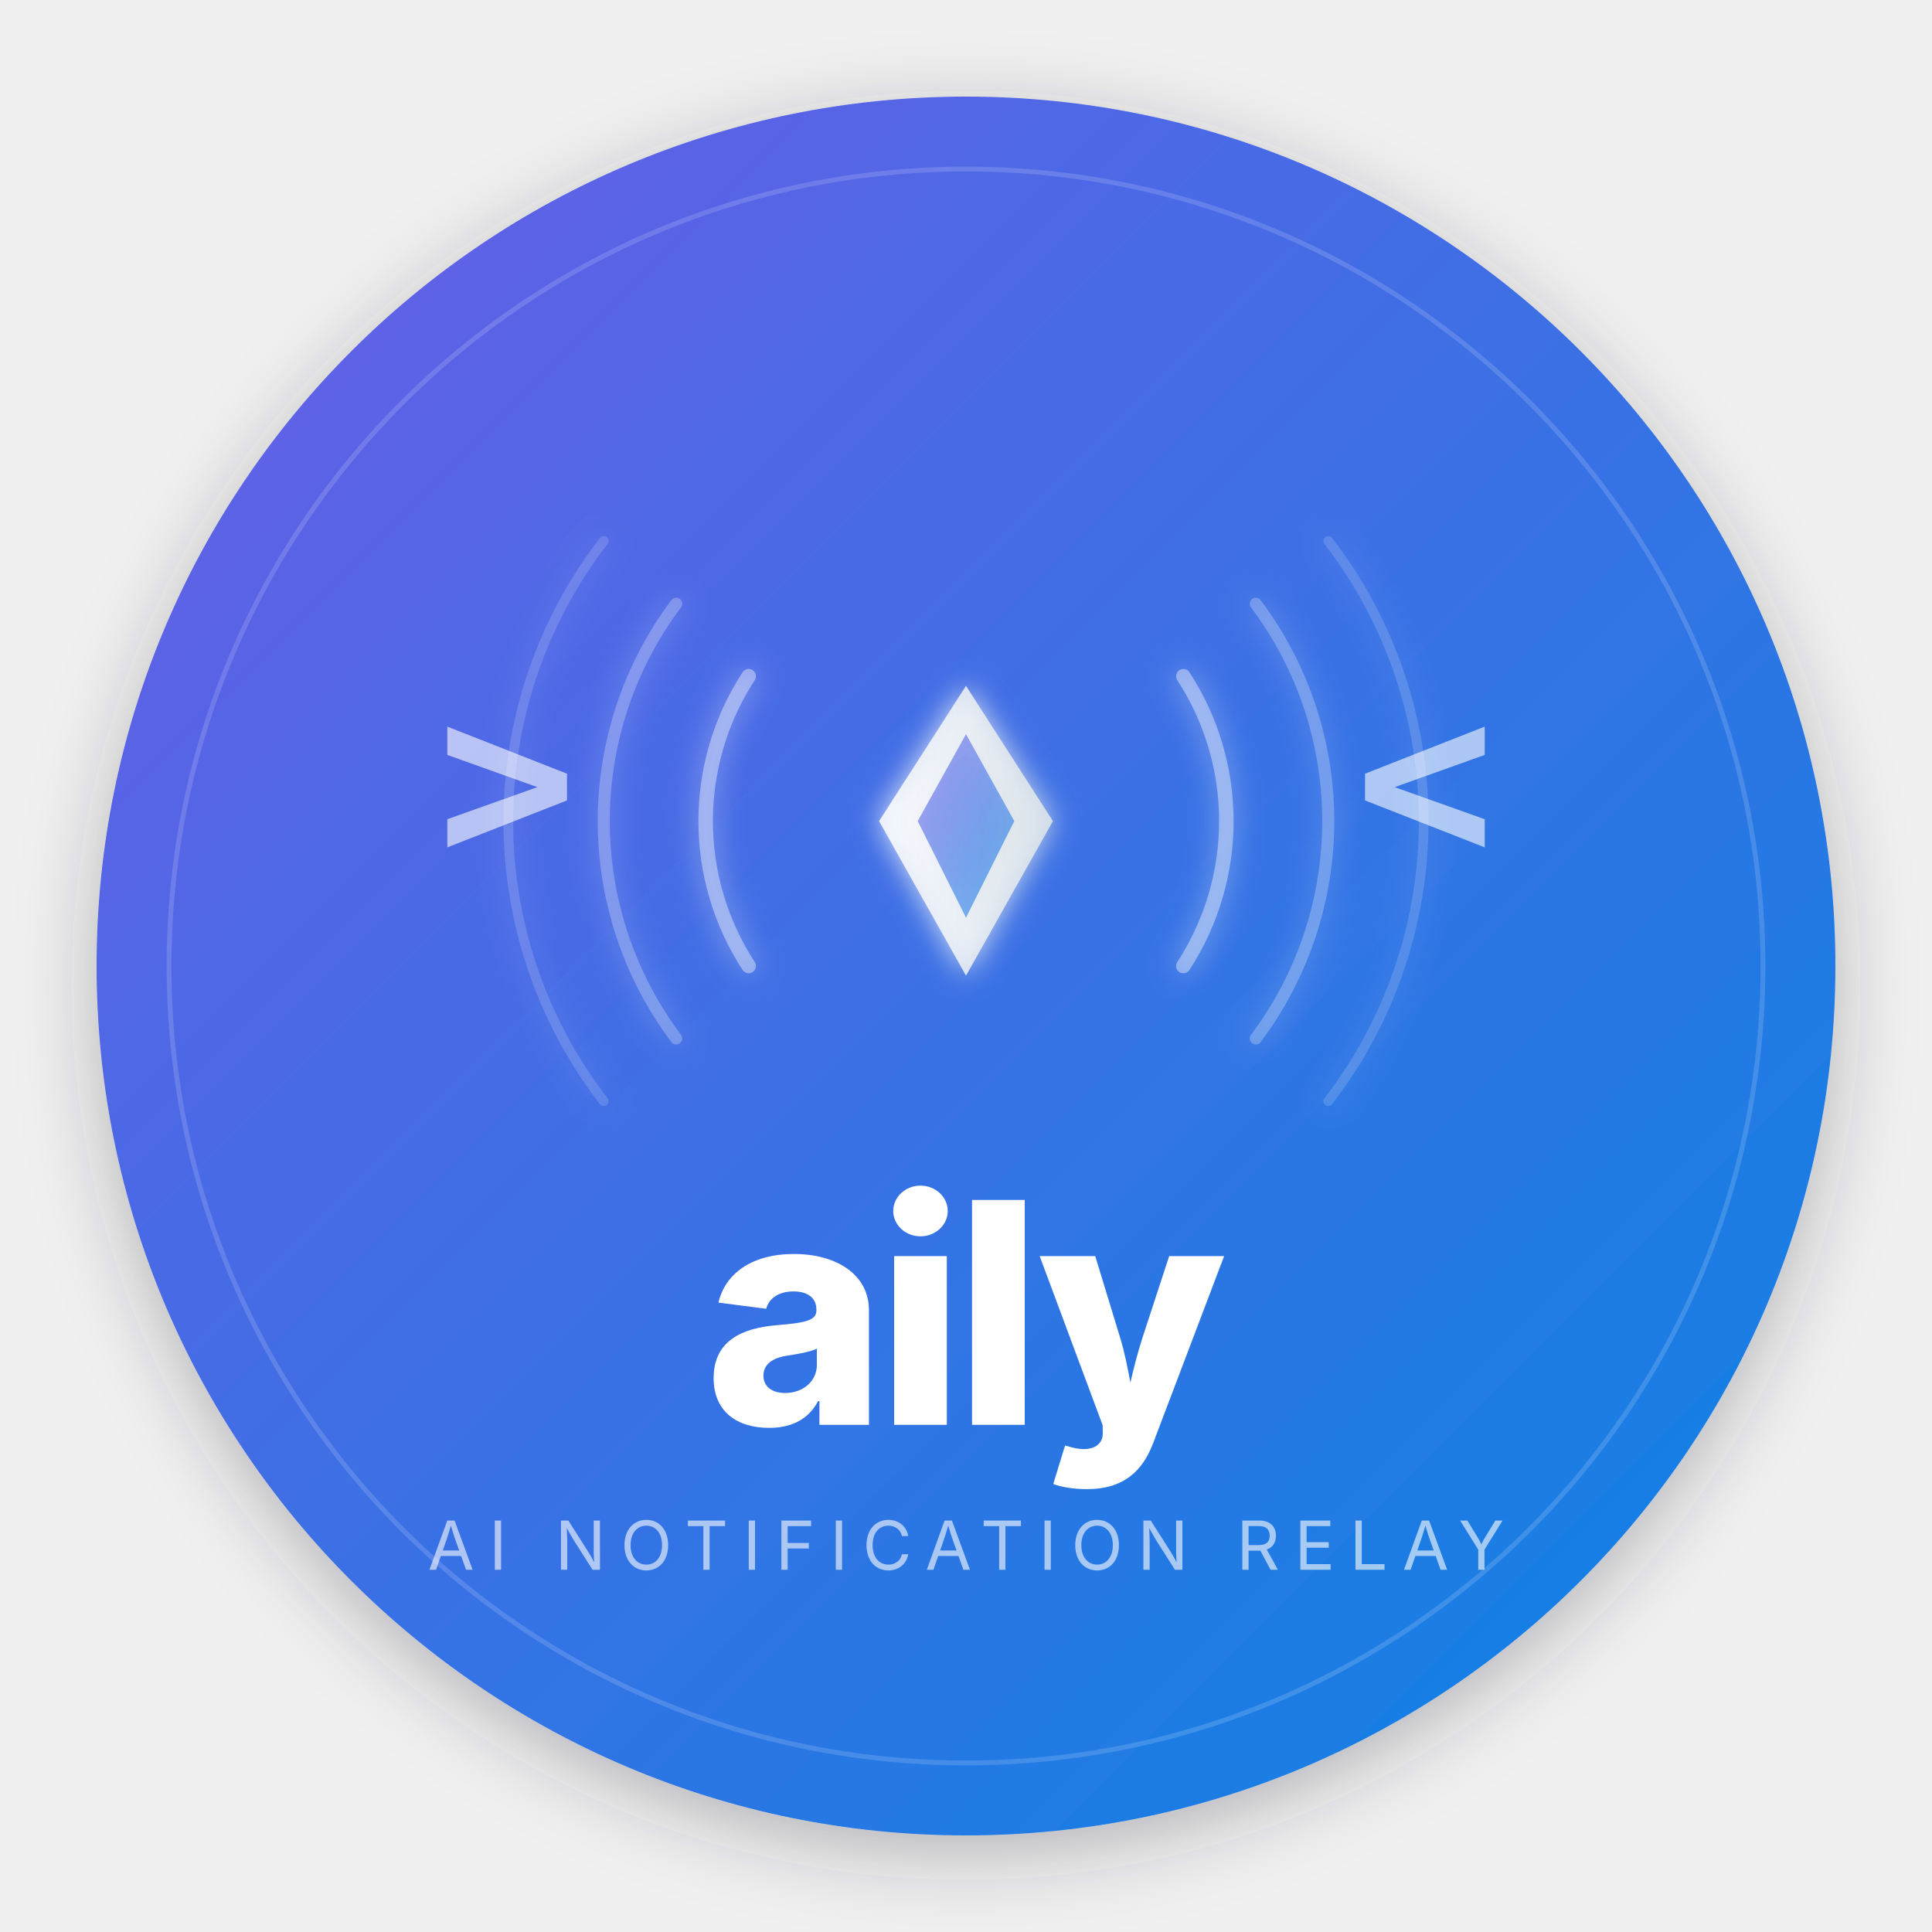
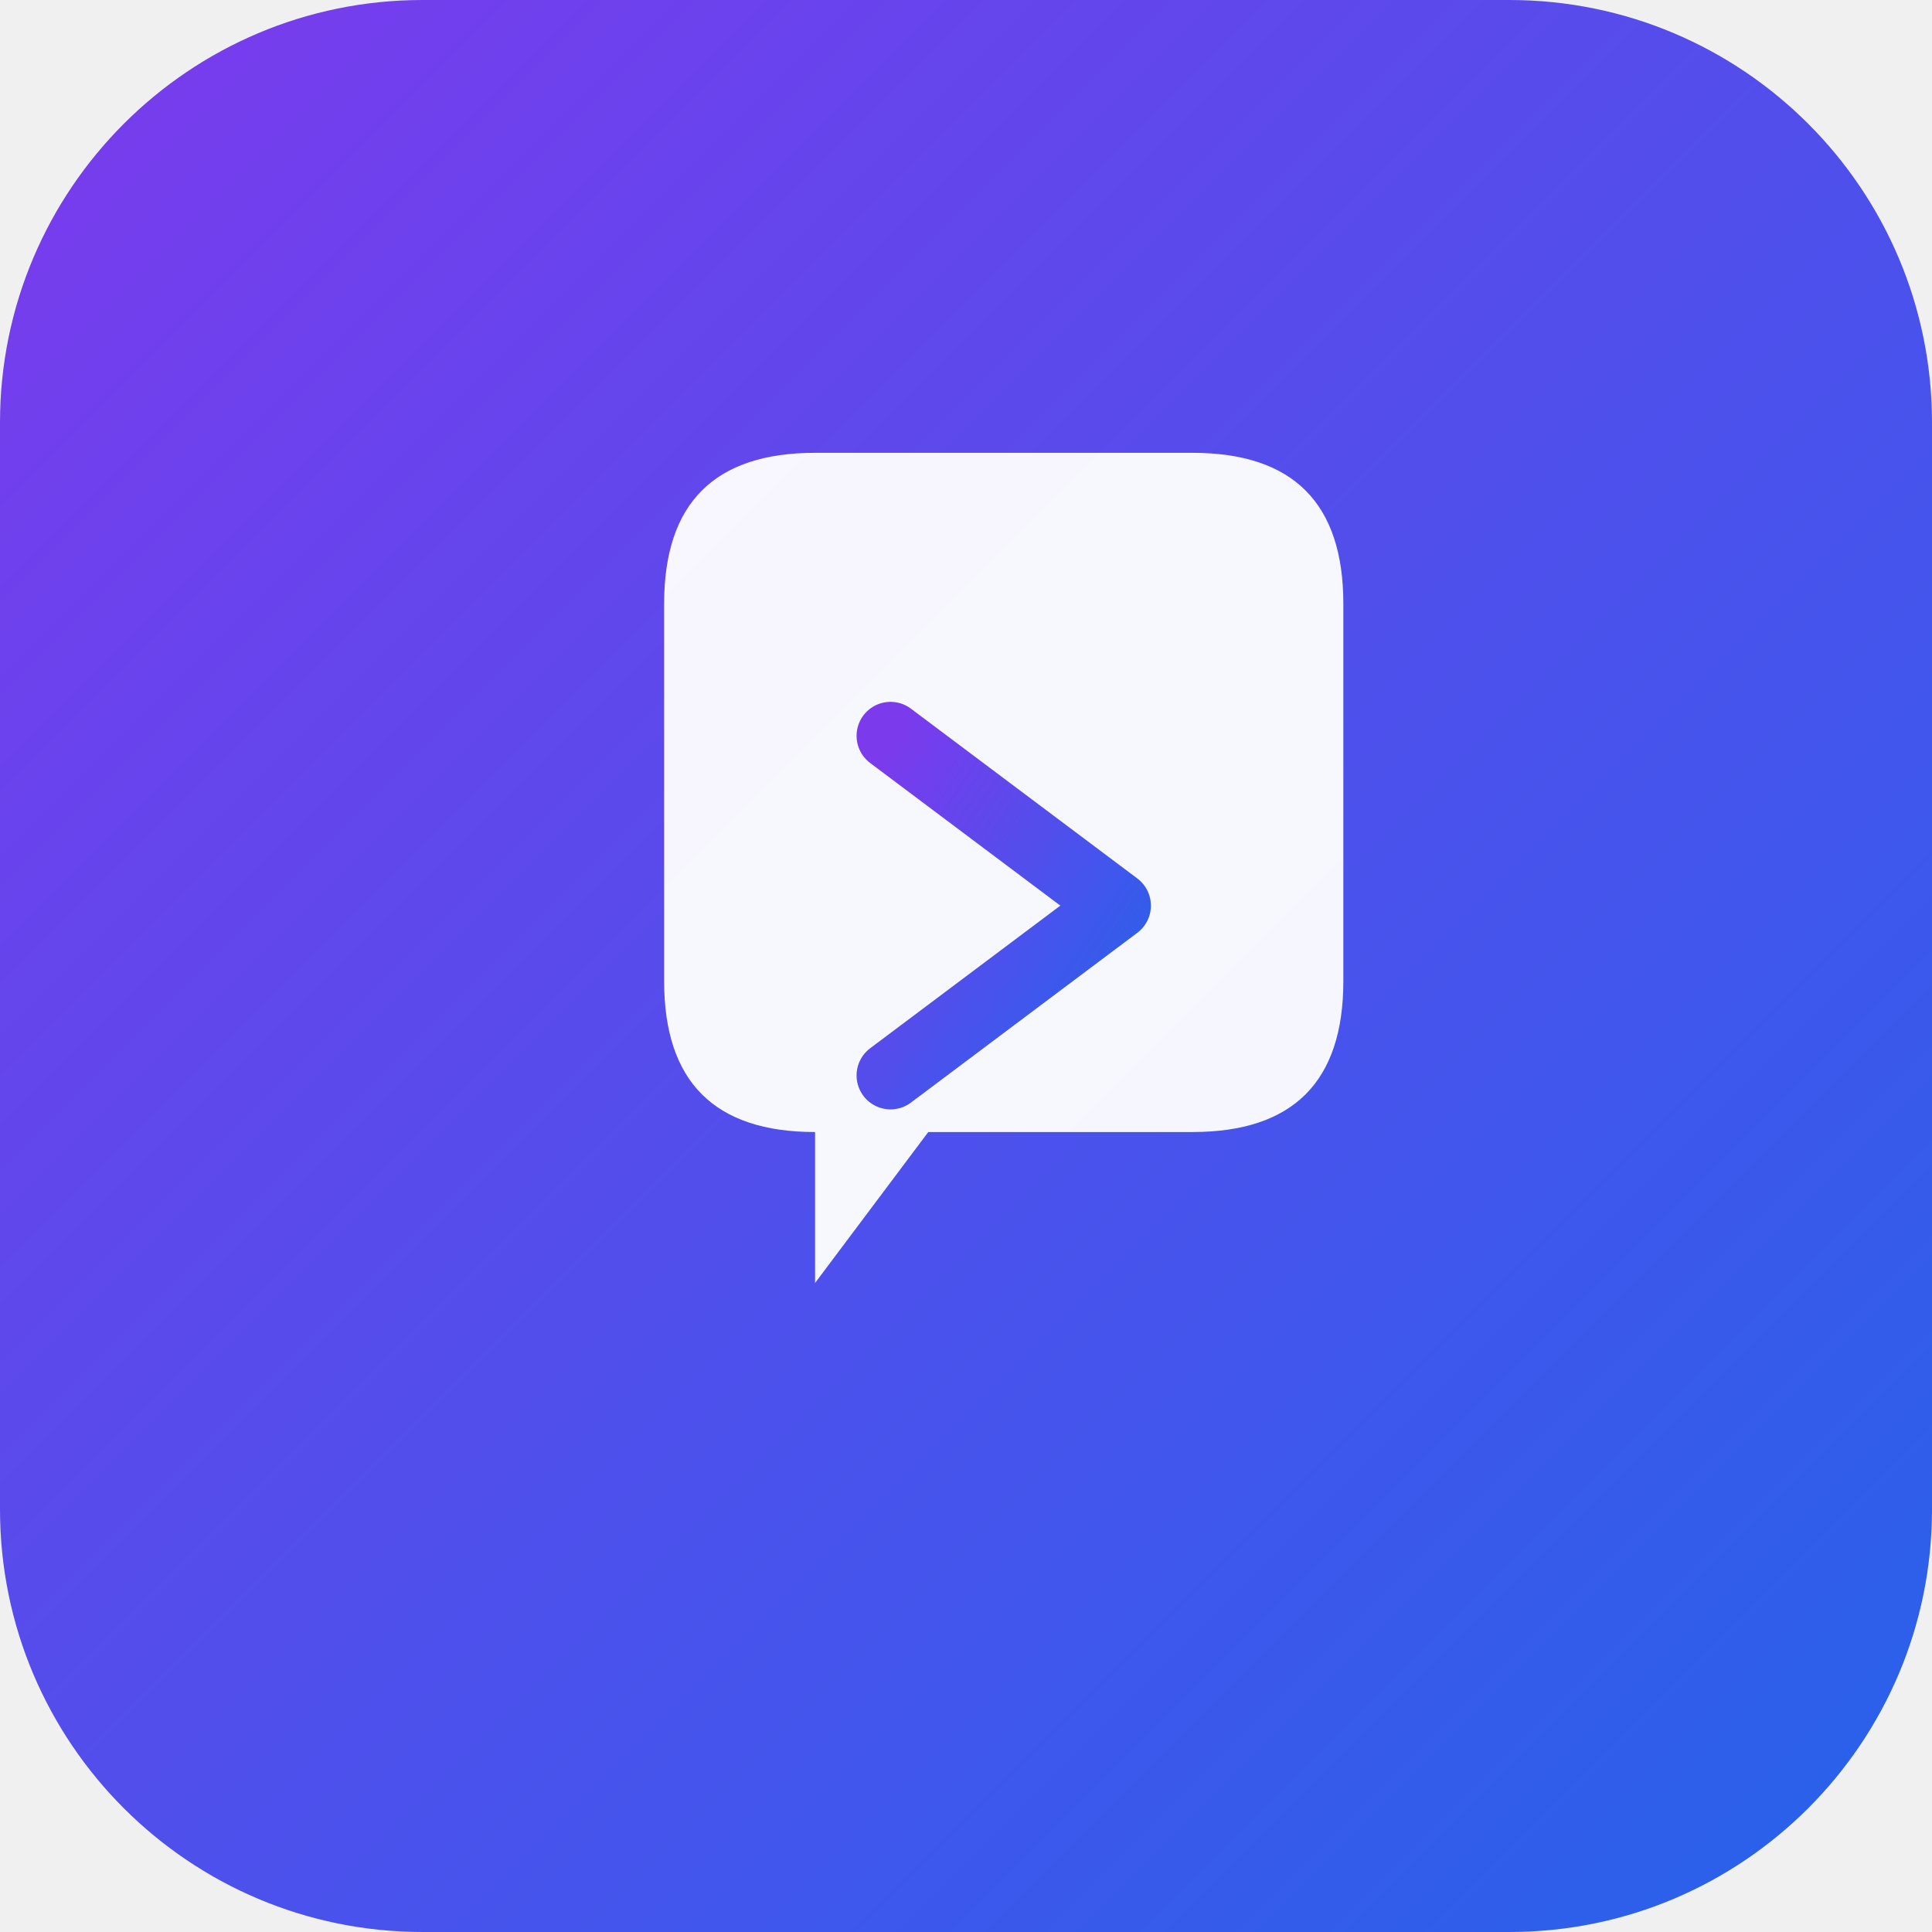
- <svg xmlns="http://www.w3.org/2000/svg" viewBox="0 0 400 400" width="400" height="400">
+ <svg xmlns="http://www.w3.org/2000/svg" viewBox="0 0 512 512" width="512" height="512">
  <defs>
-     <linearGradient id="bg" x1="0%" y1="0%" x2="100%" y2="100%">
-       <stop offset="0%" style="stop-color:#6C5CE7;stop-opacity:1" />
-       <stop offset="100%" style="stop-color:#0984E3;stop-opacity:1" />
+     <linearGradient id="g1" x1="0%" y1="0%" x2="100%" y2="100%">
+       <stop offset="0%" stop-color="#7C3AED" />
+       <stop offset="100%" stop-color="#2563EB" />
    </linearGradient>
-     <linearGradient id="wave" x1="0%" y1="0%" x2="100%" y2="0%">
-       <stop offset="0%" style="stop-color:#FFFFFF;stop-opacity:0.9" />
-       <stop offset="100%" style="stop-color:#DFE6E9;stop-opacity:0.9" />
-     </linearGradient>
-     <filter id="glow">
-       <feGaussianBlur stdDeviation="3" result="coloredBlur" />
-       <feMerge>
-         <feMergeNode in="coloredBlur" />
-         <feMergeNode in="SourceGraphic" />
-       </feMerge>
-     </filter>
-     <filter id="shadow">
-       <feDropShadow dx="0" dy="4" stdDeviation="8" flood-color="#2D3436" flood-opacity="0.3" />
-     </filter>
  </defs>
-   <circle cx="200" cy="200" r="180" fill="url(#bg)" filter="url(#shadow)" />
-   <circle cx="200" cy="200" r="165" fill="none" stroke="rgba(255,255,255,0.15)" stroke-width="1" />
-   <g transform="translate(200, 170)" filter="url(#glow)">
-     <path d="M -45,-30 A 55,55 0 0,0 -45,30" fill="none" stroke="rgba(255,255,255,0.4)" stroke-width="3" stroke-linecap="round" />
-     <path d="M -60,-45 A 75,75 0 0,0 -60,45" fill="none" stroke="rgba(255,255,255,0.25)" stroke-width="2.5" stroke-linecap="round" />
-     <path d="M -75,-58 A 95,95 0 0,0 -75,58" fill="none" stroke="rgba(255,255,255,0.15)" stroke-width="2" stroke-linecap="round" />
-     <path d="M 45,-30 A 55,55 0 0,1 45,30" fill="none" stroke="rgba(255,255,255,0.4)" stroke-width="3" stroke-linecap="round" />
-     <path d="M 60,-45 A 75,75 0 0,1 60,45" fill="none" stroke="rgba(255,255,255,0.25)" stroke-width="2.5" stroke-linecap="round" />
-     <path d="M 75,-58 A 95,95 0 0,1 75,58" fill="none" stroke="rgba(255,255,255,0.15)" stroke-width="2" stroke-linecap="round" />
-     <polygon points="0,-28 18,0 0,32 -18,0" fill="url(#wave)" opacity="0.95" />
-     <polygon points="0,-18 10,0 0,20 -10,0" fill="url(#bg)" opacity="0.6" />
+   <rect width="512" height="512" rx="112" fill="url(#g1)" />
+   <g transform="translate(256, 240)">
+     <path d="M -80,-80              Q -80,-120 -40,-120              L 60,-120              Q 100,-120 100,-80              L 100,20              Q 100,60 60,60              L -10,60              L -40,100              L -40,60              L -40,60              Q -80,60 -80,20              Z" fill="white" opacity="0.95" />
+     <path d="M -20,-45 L 40,0 L -20,45" fill="none" stroke="url(#g1)" stroke-width="18" stroke-linecap="round" stroke-linejoin="round" />
  </g>
-   <g transform="translate(200, 170)" opacity="0.6">
-     <text x="-95" y="8" font-family="'SF Mono', 'Fira Code', 'Cascadia Code', monospace" font-size="48" font-weight="700" fill="white" text-anchor="middle">&gt;</text>
-     <text x="95" y="8" font-family="'SF Mono', 'Fira Code', 'Cascadia Code', monospace" font-size="48" font-weight="700" fill="white" text-anchor="middle">&lt;</text>
-   </g>
-   <text x="200" y="295" font-family="'Inter', 'SF Pro Display', 'Helvetica Neue', sans-serif" font-size="64" font-weight="800" fill="white" text-anchor="middle" letter-spacing="-2">aily</text>
-   <text x="200" y="325" font-family="'Inter', 'SF Pro Display', 'Helvetica Neue', sans-serif" font-size="14" font-weight="400" fill="rgba(255,255,255,0.6)" text-anchor="middle" letter-spacing="3">AI NOTIFICATION RELAY</text>
</svg>
